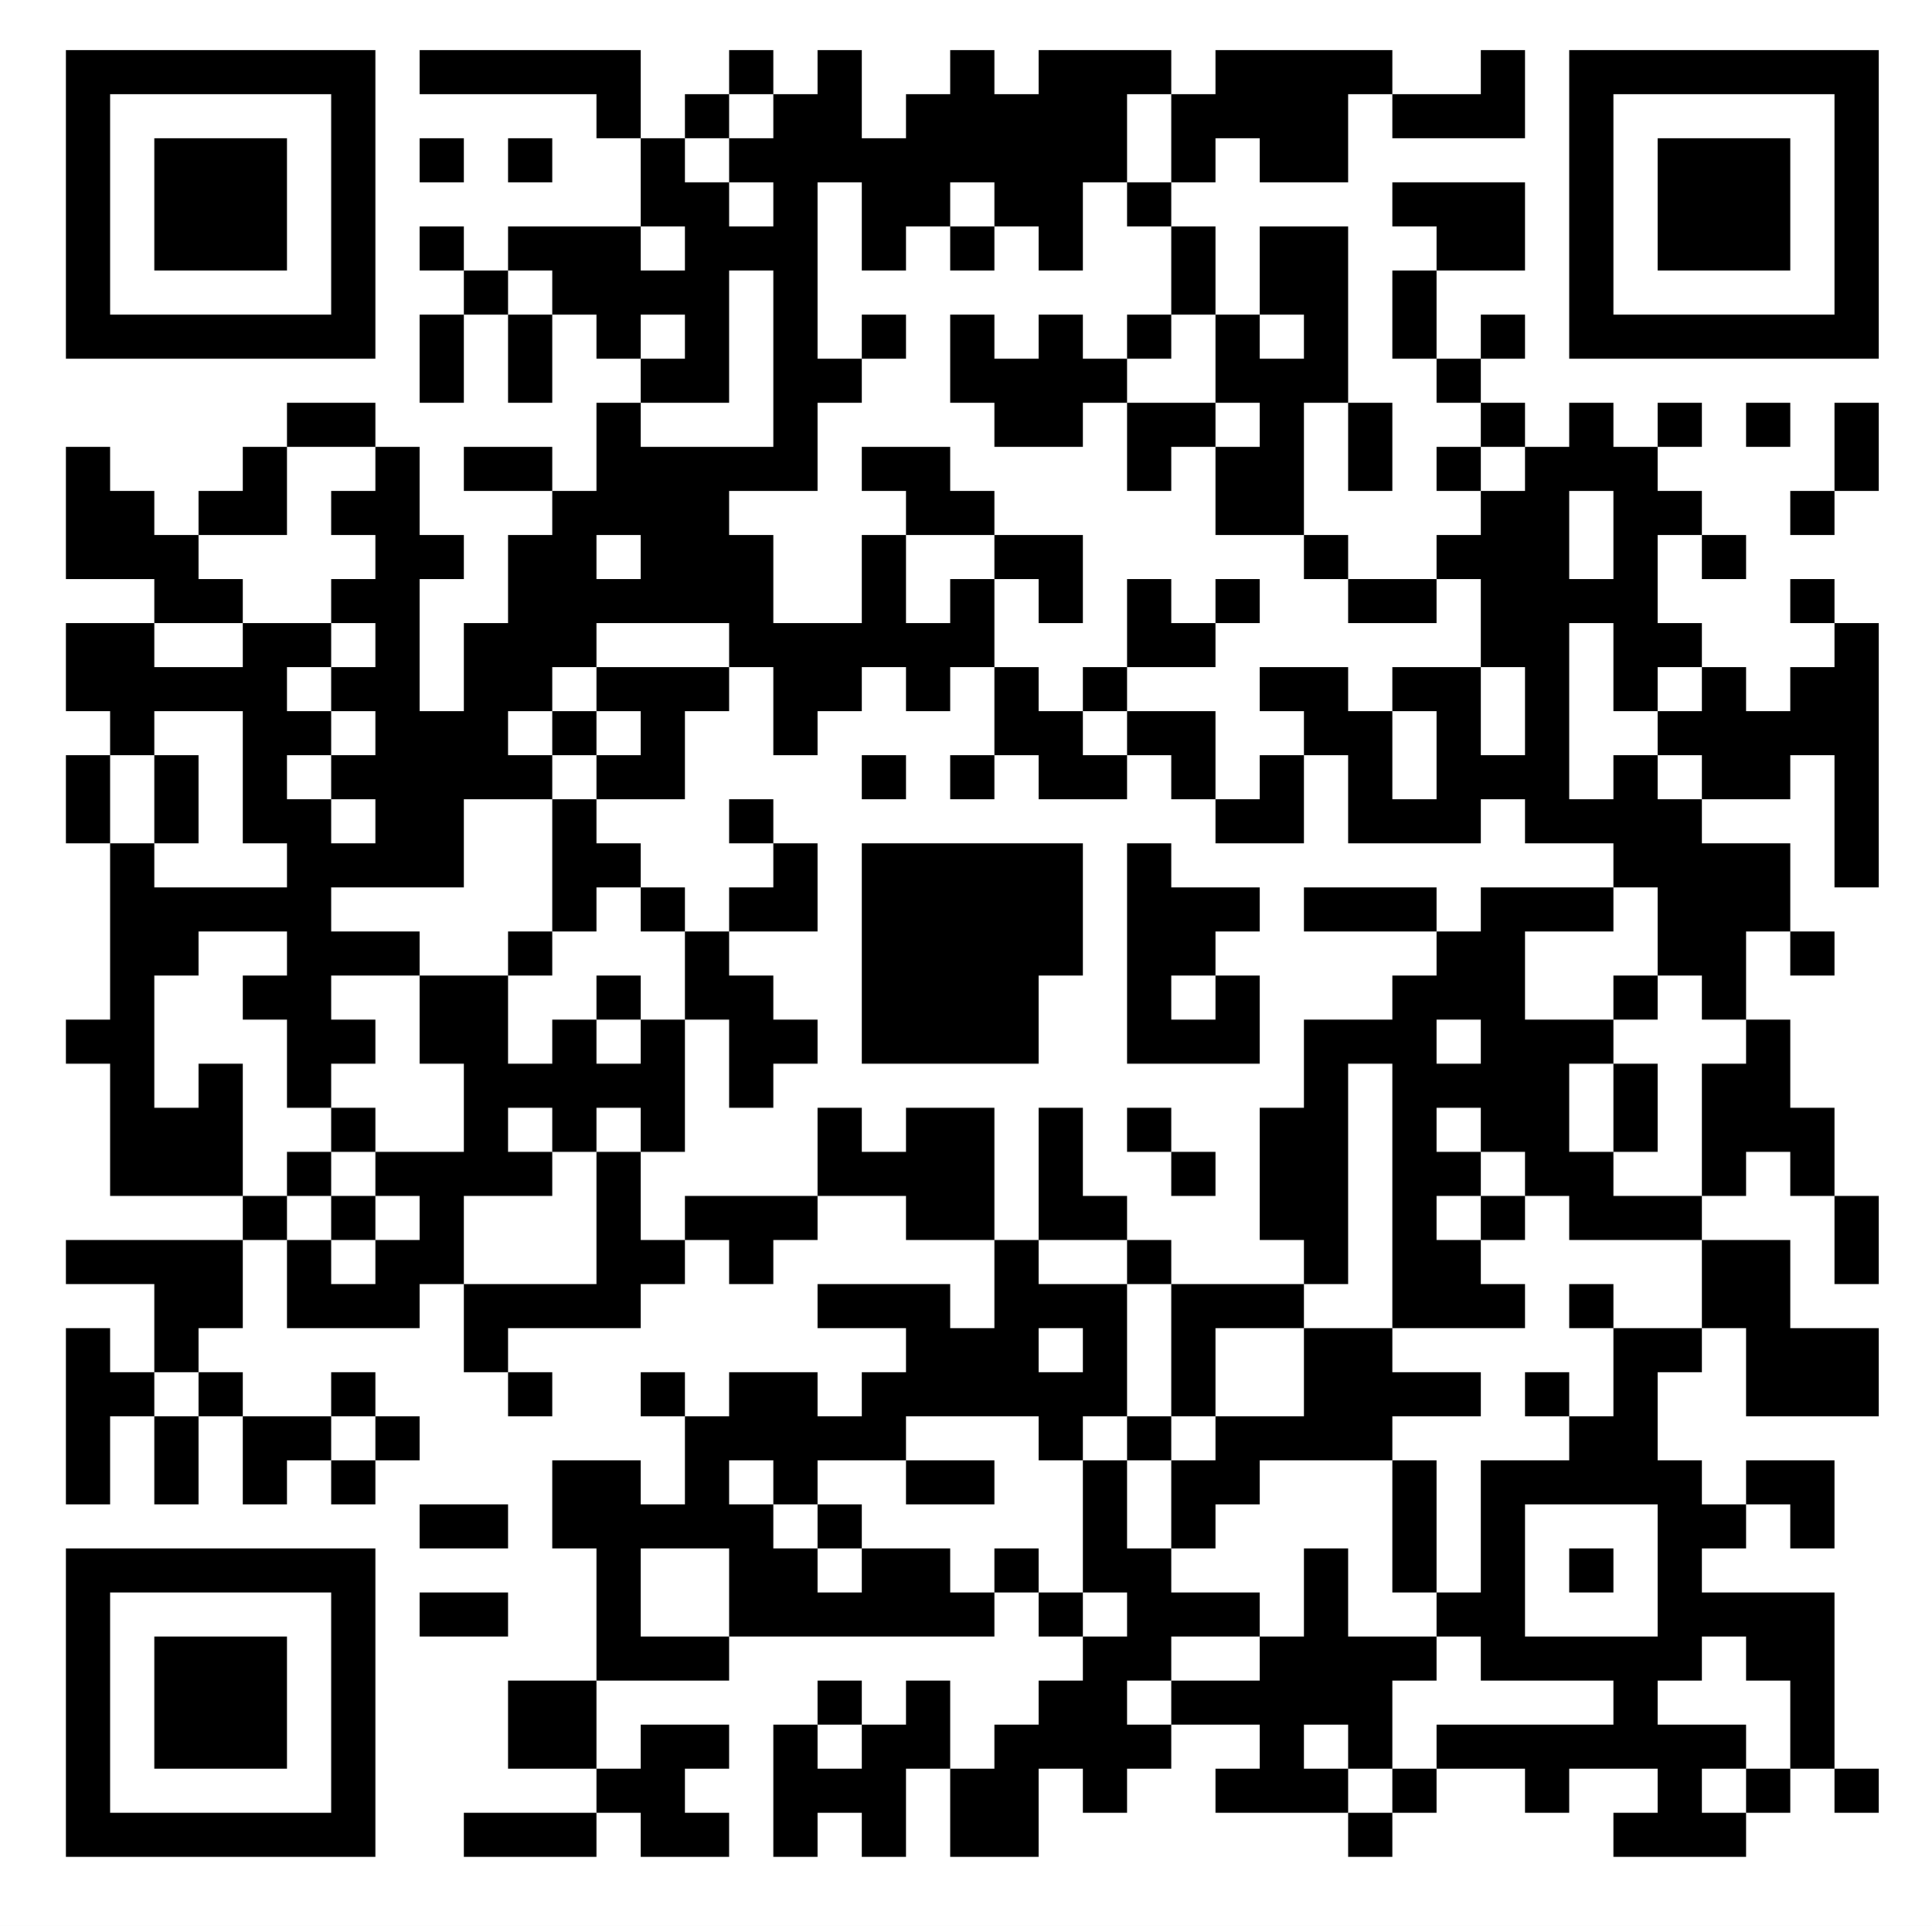
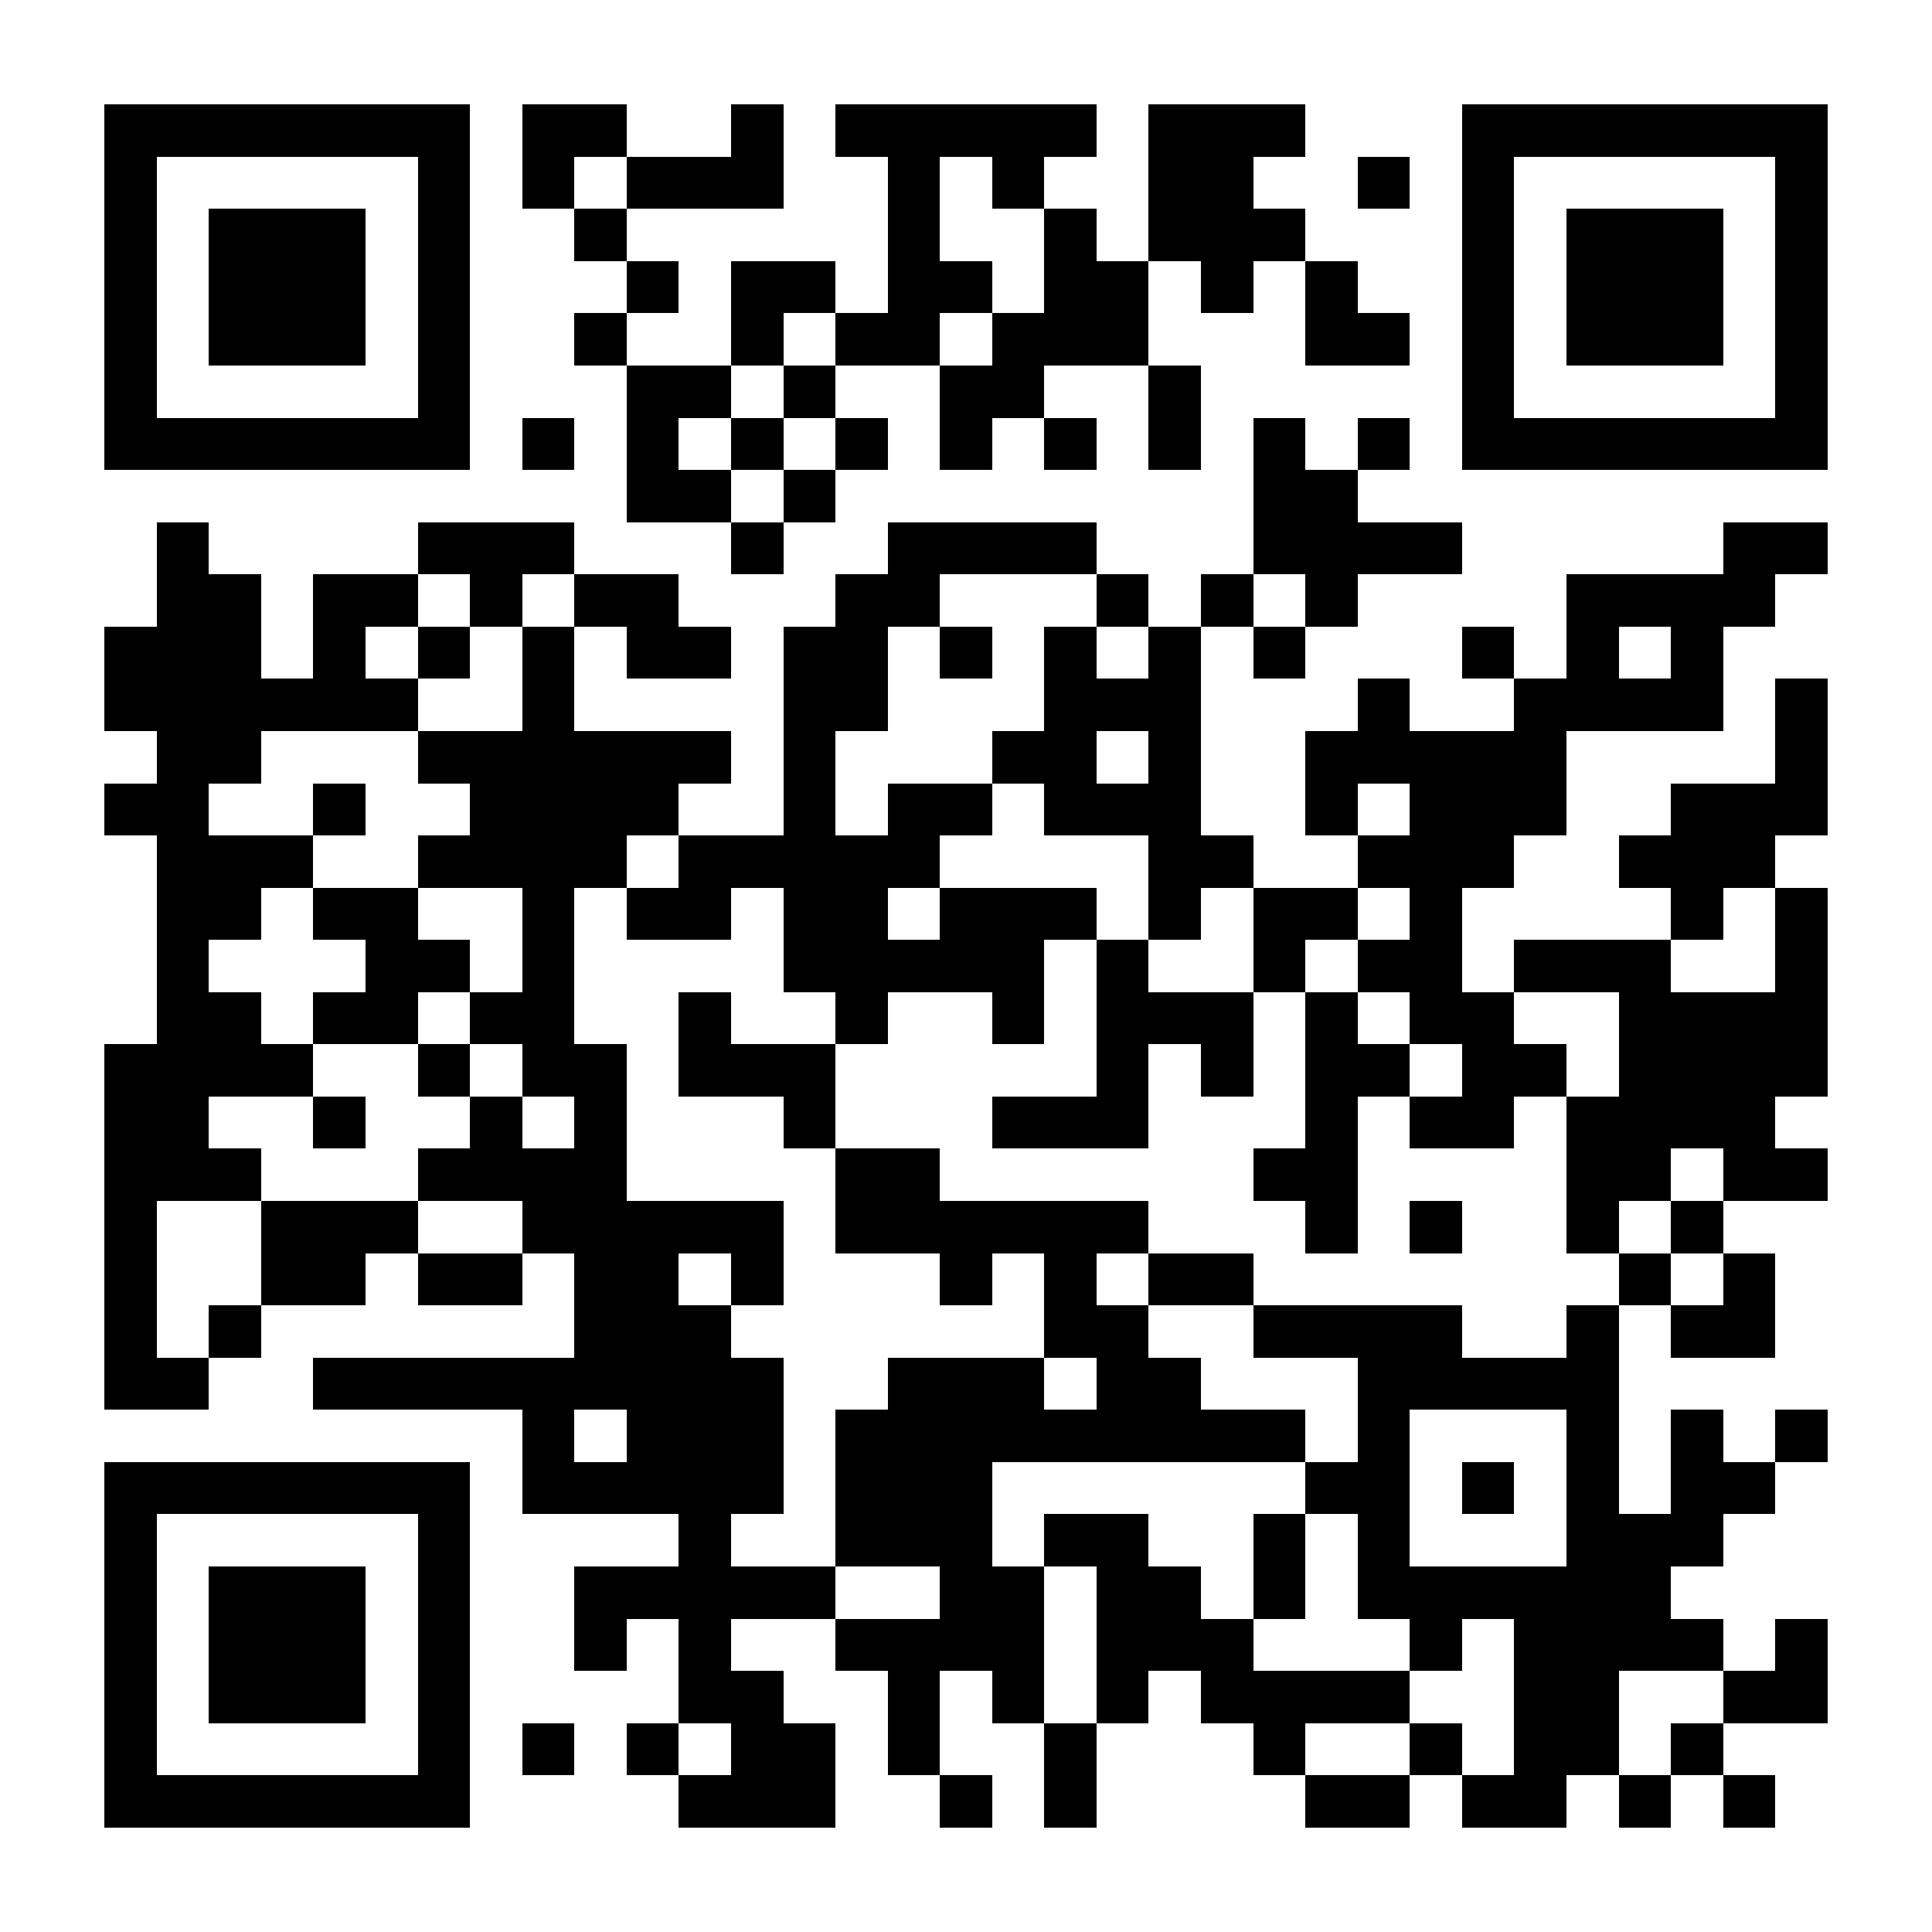
- <svg xmlns="http://www.w3.org/2000/svg" width="616" height="614" viewBox="0 0 616 614">
-   <rect width="616" height="614" fill="#ffffff" />
-   <path fill="#000000" fill-rule="evenodd" d="M21.000,16.000H119.683V30.049H21.000ZM133.780,16.000H204.268V30.049H133.780ZM232.463,16.000H246.561V30.049H232.463ZM260.659,16.000H274.756V30.049H260.659ZM302.951,16.000H317.049V30.049H302.951ZM331.146,16.000H373.439V30.049H331.146ZM387.537,16.000H443.927V30.049H387.537ZM472.122,16.000H486.220V30.049H472.122ZM500.317,16.000H599.000V30.049H500.317ZM21.000,30.049H35.098V44.098H21.000ZM105.585,30.049H119.683V44.098H105.585ZM190.171,30.049H204.268V44.098H190.171ZM218.366,30.049H232.463V44.098H218.366ZM246.561,30.049H274.756V44.098H246.561ZM288.854,30.049H359.341V44.098H288.854ZM373.439,30.049H429.829V44.098H373.439ZM443.927,30.049H486.220V44.098H443.927ZM500.317,30.049H514.415V44.098H500.317ZM584.902,30.049H599.000V44.098H584.902ZM21.000,44.098H35.098V58.146H21.000ZM49.195,44.098H91.488V58.146H49.195ZM105.585,44.098H119.683V58.146H105.585ZM133.780,44.098H147.878V58.146H133.780ZM161.976,44.098H176.073V58.146H161.976ZM204.268,44.098H218.366V58.146H204.268ZM232.463,44.098H359.341V58.146H232.463ZM373.439,44.098H387.537V58.146H373.439ZM401.634,44.098H429.829V58.146H401.634ZM500.317,44.098H514.415V58.146H500.317ZM528.512,44.098H570.805V58.146H528.512ZM584.902,44.098H599.000V58.146H584.902ZM21.000,58.146H35.098V72.195H21.000ZM49.195,58.146H91.488V72.195H49.195ZM105.585,58.146H119.683V72.195H105.585ZM204.268,58.146H232.463V72.195H204.268ZM246.561,58.146H260.659V72.195H246.561ZM274.756,58.146H302.951V72.195H274.756ZM317.049,58.146H345.244V72.195H317.049ZM359.341,58.146H373.439V72.195H359.341ZM443.927,58.146H486.220V72.195H443.927ZM500.317,58.146H514.415V72.195H500.317ZM528.512,58.146H570.805V72.195H528.512ZM584.902,58.146H599.000V72.195H584.902ZM21.000,72.195H35.098V86.244H21.000ZM49.195,72.195H91.488V86.244H49.195ZM105.585,72.195H119.683V86.244H105.585ZM133.780,72.195H147.878V86.244H133.780ZM161.976,72.195H204.268V86.244H161.976ZM218.366,72.195H260.659V86.244H218.366ZM274.756,72.195H288.854V86.244H274.756ZM302.951,72.195H317.049V86.244H302.951ZM331.146,72.195H345.244V86.244H331.146ZM373.439,72.195H387.537V86.244H373.439ZM401.634,72.195H429.829V86.244H401.634ZM458.024,72.195H486.220V86.244H458.024ZM500.317,72.195H514.415V86.244H500.317ZM528.512,72.195H570.805V86.244H528.512ZM584.902,72.195H599.000V86.244H584.902ZM21.000,86.244H35.098V100.293H21.000ZM105.585,86.244H119.683V100.293H105.585ZM147.878,86.244H161.976V100.293H147.878ZM176.073,86.244H232.463V100.293H176.073ZM246.561,86.244H260.659V100.293H246.561ZM373.439,86.244H387.537V100.293H373.439ZM401.634,86.244H429.829V100.293H401.634ZM443.927,86.244H458.024V100.293H443.927ZM500.317,86.244H514.415V100.293H500.317ZM584.902,86.244H599.000V100.293H584.902ZM21.000,100.293H119.683V114.341H21.000ZM133.780,100.293H147.878V114.341H133.780ZM161.976,100.293H176.073V114.341H161.976ZM190.171,100.293H204.268V114.341H190.171ZM218.366,100.293H232.463V114.341H218.366ZM246.561,100.293H260.659V114.341H246.561ZM274.756,100.293H288.854V114.341H274.756ZM302.951,100.293H317.049V114.341H302.951ZM331.146,100.293H345.244V114.341H331.146ZM359.341,100.293H373.439V114.341H359.341ZM387.537,100.293H401.634V114.341H387.537ZM415.732,100.293H429.829V114.341H415.732ZM443.927,100.293H458.024V114.341H443.927ZM472.122,100.293H486.220V114.341H472.122ZM500.317,100.293H599.000V114.341H500.317ZM133.780,114.341H147.878V128.390H133.780ZM161.976,114.341H176.073V128.390H161.976ZM204.268,114.341H232.463V128.390H204.268ZM246.561,114.341H274.756V128.390H246.561ZM302.951,114.341H359.341V128.390H302.951ZM387.537,114.341H429.829V128.390H387.537ZM458.024,114.341H472.122V128.390H458.024ZM91.488,128.390H119.683V142.439H91.488ZM190.171,128.390H204.268V142.439H190.171ZM246.561,128.390H260.659V142.439H246.561ZM317.049,128.390H345.244V142.439H317.049ZM359.341,128.390H387.537V142.439H359.341ZM401.634,128.390H415.732V142.439H401.634ZM429.829,128.390H443.927V142.439H429.829ZM472.122,128.390H486.220V142.439H472.122ZM500.317,128.390H514.415V142.439H500.317ZM528.512,128.390H542.610V142.439H528.512ZM556.707,128.390H570.805V142.439H556.707ZM584.902,128.390H599.000V142.439H584.902ZM21.000,142.439H35.098V156.488H21.000ZM77.390,142.439H91.488V156.488H77.390ZM119.683,142.439H133.780V156.488H119.683ZM147.878,142.439H176.073V156.488H147.878ZM190.171,142.439H260.659V156.488H190.171ZM274.756,142.439H302.951V156.488H274.756ZM359.341,142.439H373.439V156.488H359.341ZM387.537,142.439H415.732V156.488H387.537ZM429.829,142.439H443.927V156.488H429.829ZM458.024,142.439H472.122V156.488H458.024ZM486.220,142.439H528.512V156.488H486.220ZM584.902,142.439H599.000V156.488H584.902ZM21.000,156.488H49.195V170.537H21.000ZM63.293,156.488H91.488V170.537H63.293ZM105.585,156.488H133.780V170.537H105.585ZM176.073,156.488H232.463V170.537H176.073ZM288.854,156.488H317.049V170.537H288.854ZM387.537,156.488H415.732V170.537H387.537ZM472.122,156.488H500.317V170.537H472.122ZM514.415,156.488H542.610V170.537H514.415ZM570.805,156.488H584.902V170.537H570.805ZM21.000,170.537H63.293V184.585H21.000ZM119.683,170.537H147.878V184.585H119.683ZM161.976,170.537H190.171V184.585H161.976ZM204.268,170.537H246.561V184.585H204.268ZM274.756,170.537H288.854V184.585H274.756ZM317.049,170.537H345.244V184.585H317.049ZM415.732,170.537H429.829V184.585H415.732ZM458.024,170.537H500.317V184.585H458.024ZM514.415,170.537H528.512V184.585H514.415ZM542.610,170.537H556.707V184.585H542.610ZM49.195,184.585H77.390V198.634H49.195ZM105.585,184.585H133.780V198.634H105.585ZM161.976,184.585H246.561V198.634H161.976ZM274.756,184.585H288.854V198.634H274.756ZM302.951,184.585H317.049V198.634H302.951ZM331.146,184.585H345.244V198.634H331.146ZM359.341,184.585H373.439V198.634H359.341ZM387.537,184.585H401.634V198.634H387.537ZM429.829,184.585H458.024V198.634H429.829ZM472.122,184.585H528.512V198.634H472.122ZM570.805,184.585H584.902V198.634H570.805ZM21.000,198.634H49.195V212.683H21.000ZM77.390,198.634H105.585V212.683H77.390ZM119.683,198.634H133.780V212.683H119.683ZM147.878,198.634H190.171V212.683H147.878ZM232.463,198.634H317.049V212.683H232.463ZM359.341,198.634H387.537V212.683H359.341ZM472.122,198.634H500.317V212.683H472.122ZM514.415,198.634H542.610V212.683H514.415ZM584.902,198.634H599.000V212.683H584.902ZM21.000,212.683H91.488V226.732H21.000ZM105.585,212.683H133.780V226.732H105.585ZM147.878,212.683H176.073V226.732H147.878ZM190.171,212.683H232.463V226.732H190.171ZM246.561,212.683H274.756V226.732H246.561ZM288.854,212.683H302.951V226.732H288.854ZM317.049,212.683H331.146V226.732H317.049ZM345.244,212.683H359.341V226.732H345.244ZM401.634,212.683H429.829V226.732H401.634ZM443.927,212.683H472.122V226.732H443.927ZM486.220,212.683H500.317V226.732H486.220ZM514.415,212.683H528.512V226.732H514.415ZM542.610,212.683H556.707V226.732H542.610ZM570.805,212.683H599.000V226.732H570.805ZM35.098,226.732H49.195V240.780H35.098ZM77.390,226.732H105.585V240.780H77.390ZM119.683,226.732H161.976V240.780H119.683ZM176.073,226.732H190.171V240.780H176.073ZM204.268,226.732H218.366V240.780H204.268ZM246.561,226.732H260.659V240.780H246.561ZM317.049,226.732H345.244V240.780H317.049ZM359.341,226.732H387.537V240.780H359.341ZM415.732,226.732H443.927V240.780H415.732ZM458.024,226.732H472.122V240.780H458.024ZM486.220,226.732H500.317V240.780H486.220ZM528.512,226.732H599.000V240.780H528.512ZM21.000,240.780H35.098V254.829H21.000ZM49.195,240.780H63.293V254.829H49.195ZM77.390,240.780H91.488V254.829H77.390ZM105.585,240.780H176.073V254.829H105.585ZM190.171,240.780H218.366V254.829H190.171ZM274.756,240.780H288.854V254.829H274.756ZM302.951,240.780H317.049V254.829H302.951ZM331.146,240.780H359.341V254.829H331.146ZM373.439,240.780H387.537V254.829H373.439ZM401.634,240.780H415.732V254.829H401.634ZM429.829,240.780H443.927V254.829H429.829ZM458.024,240.780H500.317V254.829H458.024ZM514.415,240.780H528.512V254.829H514.415ZM542.610,240.780H570.805V254.829H542.610ZM584.902,240.780H599.000V254.829H584.902ZM21.000,254.829H35.098V268.878H21.000ZM49.195,254.829H63.293V268.878H49.195ZM77.390,254.829H105.585V268.878H77.390ZM119.683,254.829H147.878V268.878H119.683ZM176.073,254.829H190.171V268.878H176.073ZM232.463,254.829H246.561V268.878H232.463ZM387.537,254.829H415.732V268.878H387.537ZM429.829,254.829H472.122V268.878H429.829ZM486.220,254.829H542.610V268.878H486.220ZM584.902,254.829H599.000V268.878H584.902ZM35.098,268.878H49.195V282.927H35.098ZM91.488,268.878H147.878V282.927H91.488ZM176.073,268.878H204.268V282.927H176.073ZM246.561,268.878H260.659V282.927H246.561ZM274.756,268.878H345.244V282.927H274.756ZM359.341,268.878H373.439V282.927H359.341ZM514.415,268.878H570.805V282.927H514.415ZM584.902,268.878H599.000V282.927H584.902ZM35.098,282.927H105.585V296.976H35.098ZM176.073,282.927H190.171V296.976H176.073ZM204.268,282.927H218.366V296.976H204.268ZM232.463,282.927H260.659V296.976H232.463ZM274.756,282.927H345.244V296.976H274.756ZM359.341,282.927H401.634V296.976H359.341ZM415.732,282.927H458.024V296.976H415.732ZM472.122,282.927H514.415V296.976H472.122ZM528.512,282.927H570.805V296.976H528.512ZM35.098,296.976H63.293V311.024H35.098ZM91.488,296.976H133.780V311.024H91.488ZM161.976,296.976H176.073V311.024H161.976ZM218.366,296.976H232.463V311.024H218.366ZM274.756,296.976H345.244V311.024H274.756ZM359.341,296.976H387.537V311.024H359.341ZM458.024,296.976H486.220V311.024H458.024ZM528.512,296.976H556.707V311.024H528.512ZM570.805,296.976H584.902V311.024H570.805ZM35.098,311.024H49.195V325.073H35.098ZM77.390,311.024H105.585V325.073H77.390ZM133.780,311.024H161.976V325.073H133.780ZM190.171,311.024H204.268V325.073H190.171ZM218.366,311.024H246.561V325.073H218.366ZM274.756,311.024H331.146V325.073H274.756ZM359.341,311.024H373.439V325.073H359.341ZM387.537,311.024H401.634V325.073H387.537ZM443.927,311.024H486.220V325.073H443.927ZM514.415,311.024H528.512V325.073H514.415ZM542.610,311.024H556.707V325.073H542.610ZM21.000,325.073H49.195V339.122H21.000ZM91.488,325.073H119.683V339.122H91.488ZM133.780,325.073H161.976V339.122H133.780ZM176.073,325.073H190.171V339.122H176.073ZM204.268,325.073H218.366V339.122H204.268ZM232.463,325.073H260.659V339.122H232.463ZM274.756,325.073H331.146V339.122H274.756ZM359.341,325.073H401.634V339.122H359.341ZM415.732,325.073H458.024V339.122H415.732ZM472.122,325.073H514.415V339.122H472.122ZM556.707,325.073H570.805V339.122H556.707ZM35.098,339.122H49.195V353.171H35.098ZM63.293,339.122H77.390V353.171H63.293ZM91.488,339.122H105.585V353.171H91.488ZM147.878,339.122H218.366V353.171H147.878ZM232.463,339.122H246.561V353.171H232.463ZM415.732,339.122H429.829V353.171H415.732ZM443.927,339.122H500.317V353.171H443.927ZM514.415,339.122H528.512V353.171H514.415ZM542.610,339.122H570.805V353.171H542.610ZM35.098,353.171H77.390V367.220H35.098ZM105.585,353.171H119.683V367.220H105.585ZM147.878,353.171H161.976V367.220H147.878ZM176.073,353.171H190.171V367.220H176.073ZM204.268,353.171H218.366V367.220H204.268ZM260.659,353.171H274.756V367.220H260.659ZM288.854,353.171H317.049V367.220H288.854ZM331.146,353.171H345.244V367.220H331.146ZM359.341,353.171H373.439V367.220H359.341ZM401.634,353.171H429.829V367.220H401.634ZM443.927,353.171H458.024V367.220H443.927ZM472.122,353.171H500.317V367.220H472.122ZM514.415,353.171H528.512V367.220H514.415ZM542.610,353.171H584.902V367.220H542.610ZM35.098,367.220H77.390V381.268H35.098ZM91.488,367.220H105.585V381.268H91.488ZM119.683,367.220H176.073V381.268H119.683ZM190.171,367.220H204.268V381.268H190.171ZM260.659,367.220H317.049V381.268H260.659ZM331.146,367.220H345.244V381.268H331.146ZM373.439,367.220H387.537V381.268H373.439ZM401.634,367.220H429.829V381.268H401.634ZM443.927,367.220H472.122V381.268H443.927ZM486.220,367.220H514.415V381.268H486.220ZM542.610,367.220H556.707V381.268H542.610ZM570.805,367.220H584.902V381.268H570.805ZM77.390,381.268H91.488V395.317H77.390ZM105.585,381.268H119.683V395.317H105.585ZM133.780,381.268H147.878V395.317H133.780ZM190.171,381.268H204.268V395.317H190.171ZM218.366,381.268H260.659V395.317H218.366ZM288.854,381.268H317.049V395.317H288.854ZM331.146,381.268H359.341V395.317H331.146ZM401.634,381.268H429.829V395.317H401.634ZM443.927,381.268H458.024V395.317H443.927ZM472.122,381.268H486.220V395.317H472.122ZM500.317,381.268H542.610V395.317H500.317ZM584.902,381.268H599.000V395.317H584.902ZM21.000,395.317H77.390V409.366H21.000ZM91.488,395.317H105.585V409.366H91.488ZM119.683,395.317H147.878V409.366H119.683ZM190.171,395.317H218.366V409.366H190.171ZM232.463,395.317H246.561V409.366H232.463ZM317.049,395.317H331.146V409.366H317.049ZM359.341,395.317H373.439V409.366H359.341ZM415.732,395.317H429.829V409.366H415.732ZM443.927,395.317H472.122V409.366H443.927ZM542.610,395.317H570.805V409.366H542.610ZM584.902,395.317H599.000V409.366H584.902ZM49.195,409.366H77.390V423.415H49.195ZM91.488,409.366H133.780V423.415H91.488ZM147.878,409.366H204.268V423.415H147.878ZM260.659,409.366H302.951V423.415H260.659ZM317.049,409.366H359.341V423.415H317.049ZM373.439,409.366H415.732V423.415H373.439ZM443.927,409.366H486.220V423.415H443.927ZM500.317,409.366H514.415V423.415H500.317ZM542.610,409.366H570.805V423.415H542.610ZM21.000,423.415H35.098V437.463H21.000ZM49.195,423.415H63.293V437.463H49.195ZM147.878,423.415H161.976V437.463H147.878ZM288.854,423.415H331.146V437.463H288.854ZM345.244,423.415H359.341V437.463H345.244ZM373.439,423.415H387.537V437.463H373.439ZM415.732,423.415H443.927V437.463H415.732ZM514.415,423.415H542.610V437.463H514.415ZM556.707,423.415H599.000V437.463H556.707ZM21.000,437.463H49.195V451.512H21.000ZM63.293,437.463H77.390V451.512H63.293ZM105.585,437.463H119.683V451.512H105.585ZM161.976,437.463H176.073V451.512H161.976ZM204.268,437.463H218.366V451.512H204.268ZM232.463,437.463H260.659V451.512H232.463ZM274.756,437.463H359.341V451.512H274.756ZM373.439,437.463H387.537V451.512H373.439ZM415.732,437.463H472.122V451.512H415.732ZM486.220,437.463H500.317V451.512H486.220ZM514.415,437.463H528.512V451.512H514.415ZM556.707,437.463H599.000V451.512H556.707ZM21.000,451.512H35.098V465.561H21.000ZM49.195,451.512H63.293V465.561H49.195ZM77.390,451.512H105.585V465.561H77.390ZM119.683,451.512H133.780V465.561H119.683ZM218.366,451.512H288.854V465.561H218.366ZM331.146,451.512H345.244V465.561H331.146ZM359.341,451.512H373.439V465.561H359.341ZM387.537,451.512H443.927V465.561H387.537ZM500.317,451.512H528.512V465.561H500.317ZM21.000,465.561H35.098V479.610H21.000ZM49.195,465.561H63.293V479.610H49.195ZM77.390,465.561H91.488V479.610H77.390ZM105.585,465.561H119.683V479.610H105.585ZM176.073,465.561H204.268V479.610H176.073ZM218.366,465.561H232.463V479.610H218.366ZM246.561,465.561H260.659V479.610H246.561ZM288.854,465.561H317.049V479.610H288.854ZM345.244,465.561H359.341V479.610H345.244ZM373.439,465.561H401.634V479.610H373.439ZM443.927,465.561H458.024V479.610H443.927ZM472.122,465.561H542.610V479.610H472.122ZM556.707,465.561H584.902V479.610H556.707ZM133.780,479.610H161.976V493.659H133.780ZM176.073,479.610H246.561V493.659H176.073ZM260.659,479.610H274.756V493.659H260.659ZM345.244,479.610H359.341V493.659H345.244ZM373.439,479.610H387.537V493.659H373.439ZM443.927,479.610H458.024V493.659H443.927ZM472.122,479.610H486.220V493.659H472.122ZM528.512,479.610H556.707V493.659H528.512ZM570.805,479.610H584.902V493.659H570.805ZM21.000,493.659H119.683V507.707H21.000ZM190.171,493.659H204.268V507.707H190.171ZM232.463,493.659H260.659V507.707H232.463ZM274.756,493.659H302.951V507.707H274.756ZM317.049,493.659H331.146V507.707H317.049ZM345.244,493.659H373.439V507.707H345.244ZM415.732,493.659H429.829V507.707H415.732ZM443.927,493.659H458.024V507.707H443.927ZM472.122,493.659H486.220V507.707H472.122ZM500.317,493.659H514.415V507.707H500.317ZM528.512,493.659H542.610V507.707H528.512ZM21.000,507.707H35.098V521.756H21.000ZM105.585,507.707H119.683V521.756H105.585ZM133.780,507.707H161.976V521.756H133.780ZM190.171,507.707H204.268V521.756H190.171ZM232.463,507.707H317.049V521.756H232.463ZM331.146,507.707H345.244V521.756H331.146ZM359.341,507.707H401.634V521.756H359.341ZM415.732,507.707H429.829V521.756H415.732ZM458.024,507.707H486.220V521.756H458.024ZM528.512,507.707H584.902V521.756H528.512ZM21.000,521.756H35.098V535.805H21.000ZM49.195,521.756H91.488V535.805H49.195ZM105.585,521.756H119.683V535.805H105.585ZM190.171,521.756H232.463V535.805H190.171ZM345.244,521.756H373.439V535.805H345.244ZM401.634,521.756H458.024V535.805H401.634ZM472.122,521.756H542.610V535.805H472.122ZM556.707,521.756H584.902V535.805H556.707ZM21.000,535.805H35.098V549.854H21.000ZM49.195,535.805H91.488V549.854H49.195ZM105.585,535.805H119.683V549.854H105.585ZM161.976,535.805H190.171V549.854H161.976ZM260.659,535.805H274.756V549.854H260.659ZM288.854,535.805H302.951V549.854H288.854ZM331.146,535.805H359.341V549.854H331.146ZM373.439,535.805H443.927V549.854H373.439ZM514.415,535.805H528.512V549.854H514.415ZM570.805,535.805H584.902V549.854H570.805ZM21.000,549.854H35.098V563.902H21.000ZM49.195,549.854H91.488V563.902H49.195ZM105.585,549.854H119.683V563.902H105.585ZM161.976,549.854H190.171V563.902H161.976ZM204.268,549.854H232.463V563.902H204.268ZM246.561,549.854H260.659V563.902H246.561ZM274.756,549.854H302.951V563.902H274.756ZM317.049,549.854H373.439V563.902H317.049ZM401.634,549.854H415.732V563.902H401.634ZM429.829,549.854H443.927V563.902H429.829ZM458.024,549.854H556.707V563.902H458.024ZM570.805,549.854H584.902V563.902H570.805ZM21.000,563.902H35.098V577.951H21.000ZM105.585,563.902H119.683V577.951H105.585ZM190.171,563.902H218.366V577.951H190.171ZM246.561,563.902H288.854V577.951H246.561ZM302.951,563.902H331.146V577.951H302.951ZM345.244,563.902H359.341V577.951H345.244ZM387.537,563.902H429.829V577.951H387.537ZM443.927,563.902H458.024V577.951H443.927ZM486.220,563.902H500.317V577.951H486.220ZM528.512,563.902H542.610V577.951H528.512ZM556.707,563.902H570.805V577.951H556.707ZM584.902,563.902H599.000V577.951H584.902ZM21.000,577.951H119.683V592.000H21.000ZM147.878,577.951H190.171V592.000H147.878ZM204.268,577.951H232.463V592.000H204.268ZM246.561,577.951H260.659V592.000H246.561ZM274.756,577.951H288.854V592.000H274.756ZM302.951,577.951H331.146V592.000H302.951ZM429.829,577.951H443.927V592.000H429.829ZM514.415,577.951H556.707V592.000H514.415Z" />
+ <svg xmlns="http://www.w3.org/2000/svg" width="370" height="370" viewBox="0 0 370 370" shape-rendering="crispEdges">
+   <rect width="370" height="370" fill="#ffffff" />
+   <path fill="#000000" fill-rule="evenodd" d="M20,20h70v10h-70zM100,20h20v10h-20zM140,20h10v10h-10zM160,20h50v10h-50zM220,20h30v10h-30zM280,20h70v10h-70zM20,30h10v10h-10zM80,30h10v10h-10zM100,30h10v10h-10zM120,30h30v10h-30zM170,30h10v10h-10zM190,30h10v10h-10zM220,30h20v10h-20zM260,30h10v10h-10zM280,30h10v10h-10zM340,30h10v10h-10zM20,40h10v10h-10zM40,40h30v10h-30zM80,40h10v10h-10zM110,40h10v10h-10zM170,40h10v10h-10zM200,40h10v10h-10zM220,40h30v10h-30zM280,40h10v10h-10zM300,40h30v10h-30zM340,40h10v10h-10zM20,50h10v10h-10zM40,50h30v10h-30zM80,50h10v10h-10zM120,50h10v10h-10zM140,50h20v10h-20zM170,50h20v10h-20zM200,50h20v10h-20zM230,50h10v10h-10zM250,50h10v10h-10zM280,50h10v10h-10zM300,50h30v10h-30zM340,50h10v10h-10zM20,60h10v10h-10zM40,60h30v10h-30zM80,60h10v10h-10zM110,60h10v10h-10zM140,60h10v10h-10zM160,60h20v10h-20zM190,60h30v10h-30zM250,60h20v10h-20zM280,60h10v10h-10zM300,60h30v10h-30zM340,60h10v10h-10zM20,70h10v10h-10zM80,70h10v10h-10zM120,70h20v10h-20zM150,70h10v10h-10zM180,70h20v10h-20zM220,70h10v10h-10zM280,70h10v10h-10zM340,70h10v10h-10zM20,80h70v10h-70zM100,80h10v10h-10zM120,80h10v10h-10zM140,80h10v10h-10zM160,80h10v10h-10zM180,80h10v10h-10zM200,80h10v10h-10zM220,80h10v10h-10zM240,80h10v10h-10zM260,80h10v10h-10zM280,80h70v10h-70zM120,90h20v10h-20zM150,90h10v10h-10zM240,90h20v10h-20zM30,100h10v10h-10zM80,100h30v10h-30zM140,100h10v10h-10zM170,100h40v10h-40zM240,100h40v10h-40zM330,100h20v10h-20zM30,110h20v10h-20zM60,110h20v10h-20zM90,110h10v10h-10zM110,110h20v10h-20zM160,110h20v10h-20zM210,110h10v10h-10zM230,110h10v10h-10zM250,110h10v10h-10zM300,110h40v10h-40zM20,120h30v10h-30zM60,120h10v10h-10zM80,120h10v10h-10zM100,120h10v10h-10zM120,120h20v10h-20zM150,120h20v10h-20zM180,120h10v10h-10zM200,120h10v10h-10zM220,120h10v10h-10zM240,120h10v10h-10zM280,120h10v10h-10zM300,120h10v10h-10zM320,120h10v10h-10zM20,130h60v10h-60zM100,130h10v10h-10zM150,130h20v10h-20zM200,130h30v10h-30zM260,130h10v10h-10zM290,130h40v10h-40zM340,130h10v10h-10zM30,140h20v10h-20zM80,140h60v10h-60zM150,140h10v10h-10zM190,140h20v10h-20zM220,140h10v10h-10zM250,140h50v10h-50zM340,140h10v10h-10zM20,150h20v10h-20zM60,150h10v10h-10zM90,150h40v10h-40zM150,150h10v10h-10zM170,150h20v10h-20zM200,150h30v10h-30zM250,150h10v10h-10zM270,150h30v10h-30zM320,150h30v10h-30zM30,160h30v10h-30zM80,160h40v10h-40zM130,160h50v10h-50zM220,160h20v10h-20zM260,160h30v10h-30zM310,160h30v10h-30zM30,170h20v10h-20zM60,170h20v10h-20zM100,170h10v10h-10zM120,170h20v10h-20zM150,170h20v10h-20zM180,170h30v10h-30zM220,170h10v10h-10zM240,170h20v10h-20zM270,170h10v10h-10zM320,170h10v10h-10zM340,170h10v10h-10zM30,180h10v10h-10zM70,180h20v10h-20zM100,180h10v10h-10zM150,180h50v10h-50zM210,180h10v10h-10zM240,180h10v10h-10zM260,180h20v10h-20zM290,180h30v10h-30zM340,180h10v10h-10zM30,190h20v10h-20zM60,190h20v10h-20zM90,190h20v10h-20zM130,190h10v10h-10zM160,190h10v10h-10zM190,190h10v10h-10zM210,190h30v10h-30zM250,190h10v10h-10zM270,190h20v10h-20zM310,190h40v10h-40zM20,200h40v10h-40zM80,200h10v10h-10zM100,200h20v10h-20zM130,200h30v10h-30zM210,200h10v10h-10zM230,200h10v10h-10zM250,200h20v10h-20zM280,200h20v10h-20zM310,200h40v10h-40zM20,210h20v10h-20zM60,210h10v10h-10zM90,210h10v10h-10zM110,210h10v10h-10zM150,210h10v10h-10zM190,210h30v10h-30zM250,210h10v10h-10zM270,210h20v10h-20zM300,210h40v10h-40zM20,220h30v10h-30zM80,220h40v10h-40zM160,220h20v10h-20zM240,220h20v10h-20zM300,220h20v10h-20zM330,220h20v10h-20zM20,230h10v10h-10zM50,230h30v10h-30zM100,230h50v10h-50zM160,230h60v10h-60zM250,230h10v10h-10zM270,230h10v10h-10zM300,230h10v10h-10zM320,230h10v10h-10zM20,240h10v10h-10zM50,240h20v10h-20zM80,240h20v10h-20zM110,240h20v10h-20zM140,240h10v10h-10zM180,240h10v10h-10zM200,240h10v10h-10zM220,240h20v10h-20zM310,240h10v10h-10zM330,240h10v10h-10zM20,250h10v10h-10zM40,250h10v10h-10zM110,250h30v10h-30zM200,250h20v10h-20zM240,250h40v10h-40zM300,250h10v10h-10zM320,250h20v10h-20zM20,260h20v10h-20zM60,260h90v10h-90zM170,260h30v10h-30zM210,260h20v10h-20zM260,260h50v10h-50zM100,270h10v10h-10zM120,270h30v10h-30zM160,270h90v10h-90zM260,270h10v10h-10zM300,270h10v10h-10zM320,270h10v10h-10zM340,270h10v10h-10zM20,280h70v10h-70zM100,280h50v10h-50zM160,280h30v10h-30zM250,280h20v10h-20zM280,280h10v10h-10zM300,280h10v10h-10zM320,280h20v10h-20zM20,290h10v10h-10zM80,290h10v10h-10zM130,290h10v10h-10zM160,290h30v10h-30zM200,290h20v10h-20zM240,290h10v10h-10zM260,290h10v10h-10zM300,290h30v10h-30zM20,300h10v10h-10zM40,300h30v10h-30zM80,300h10v10h-10zM110,300h50v10h-50zM180,300h20v10h-20zM210,300h20v10h-20zM240,300h10v10h-10zM260,300h60v10h-60zM20,310h10v10h-10zM40,310h30v10h-30zM80,310h10v10h-10zM110,310h10v10h-10zM130,310h10v10h-10zM160,310h40v10h-40zM210,310h30v10h-30zM270,310h10v10h-10zM290,310h40v10h-40zM340,310h10v10h-10zM20,320h10v10h-10zM40,320h30v10h-30zM80,320h10v10h-10zM130,320h20v10h-20zM170,320h10v10h-10zM190,320h10v10h-10zM210,320h10v10h-10zM230,320h40v10h-40zM290,320h20v10h-20zM330,320h20v10h-20zM20,330h10v10h-10zM80,330h10v10h-10zM100,330h10v10h-10zM120,330h10v10h-10zM140,330h20v10h-20zM170,330h10v10h-10zM200,330h10v10h-10zM240,330h10v10h-10zM270,330h10v10h-10zM290,330h20v10h-20zM320,330h10v10h-10zM20,340h70v10h-70zM130,340h30v10h-30zM180,340h10v10h-10zM200,340h10v10h-10zM250,340h20v10h-20zM280,340h20v10h-20zM310,340h10v10h-10zM330,340h10v10h-10z" />
</svg>
